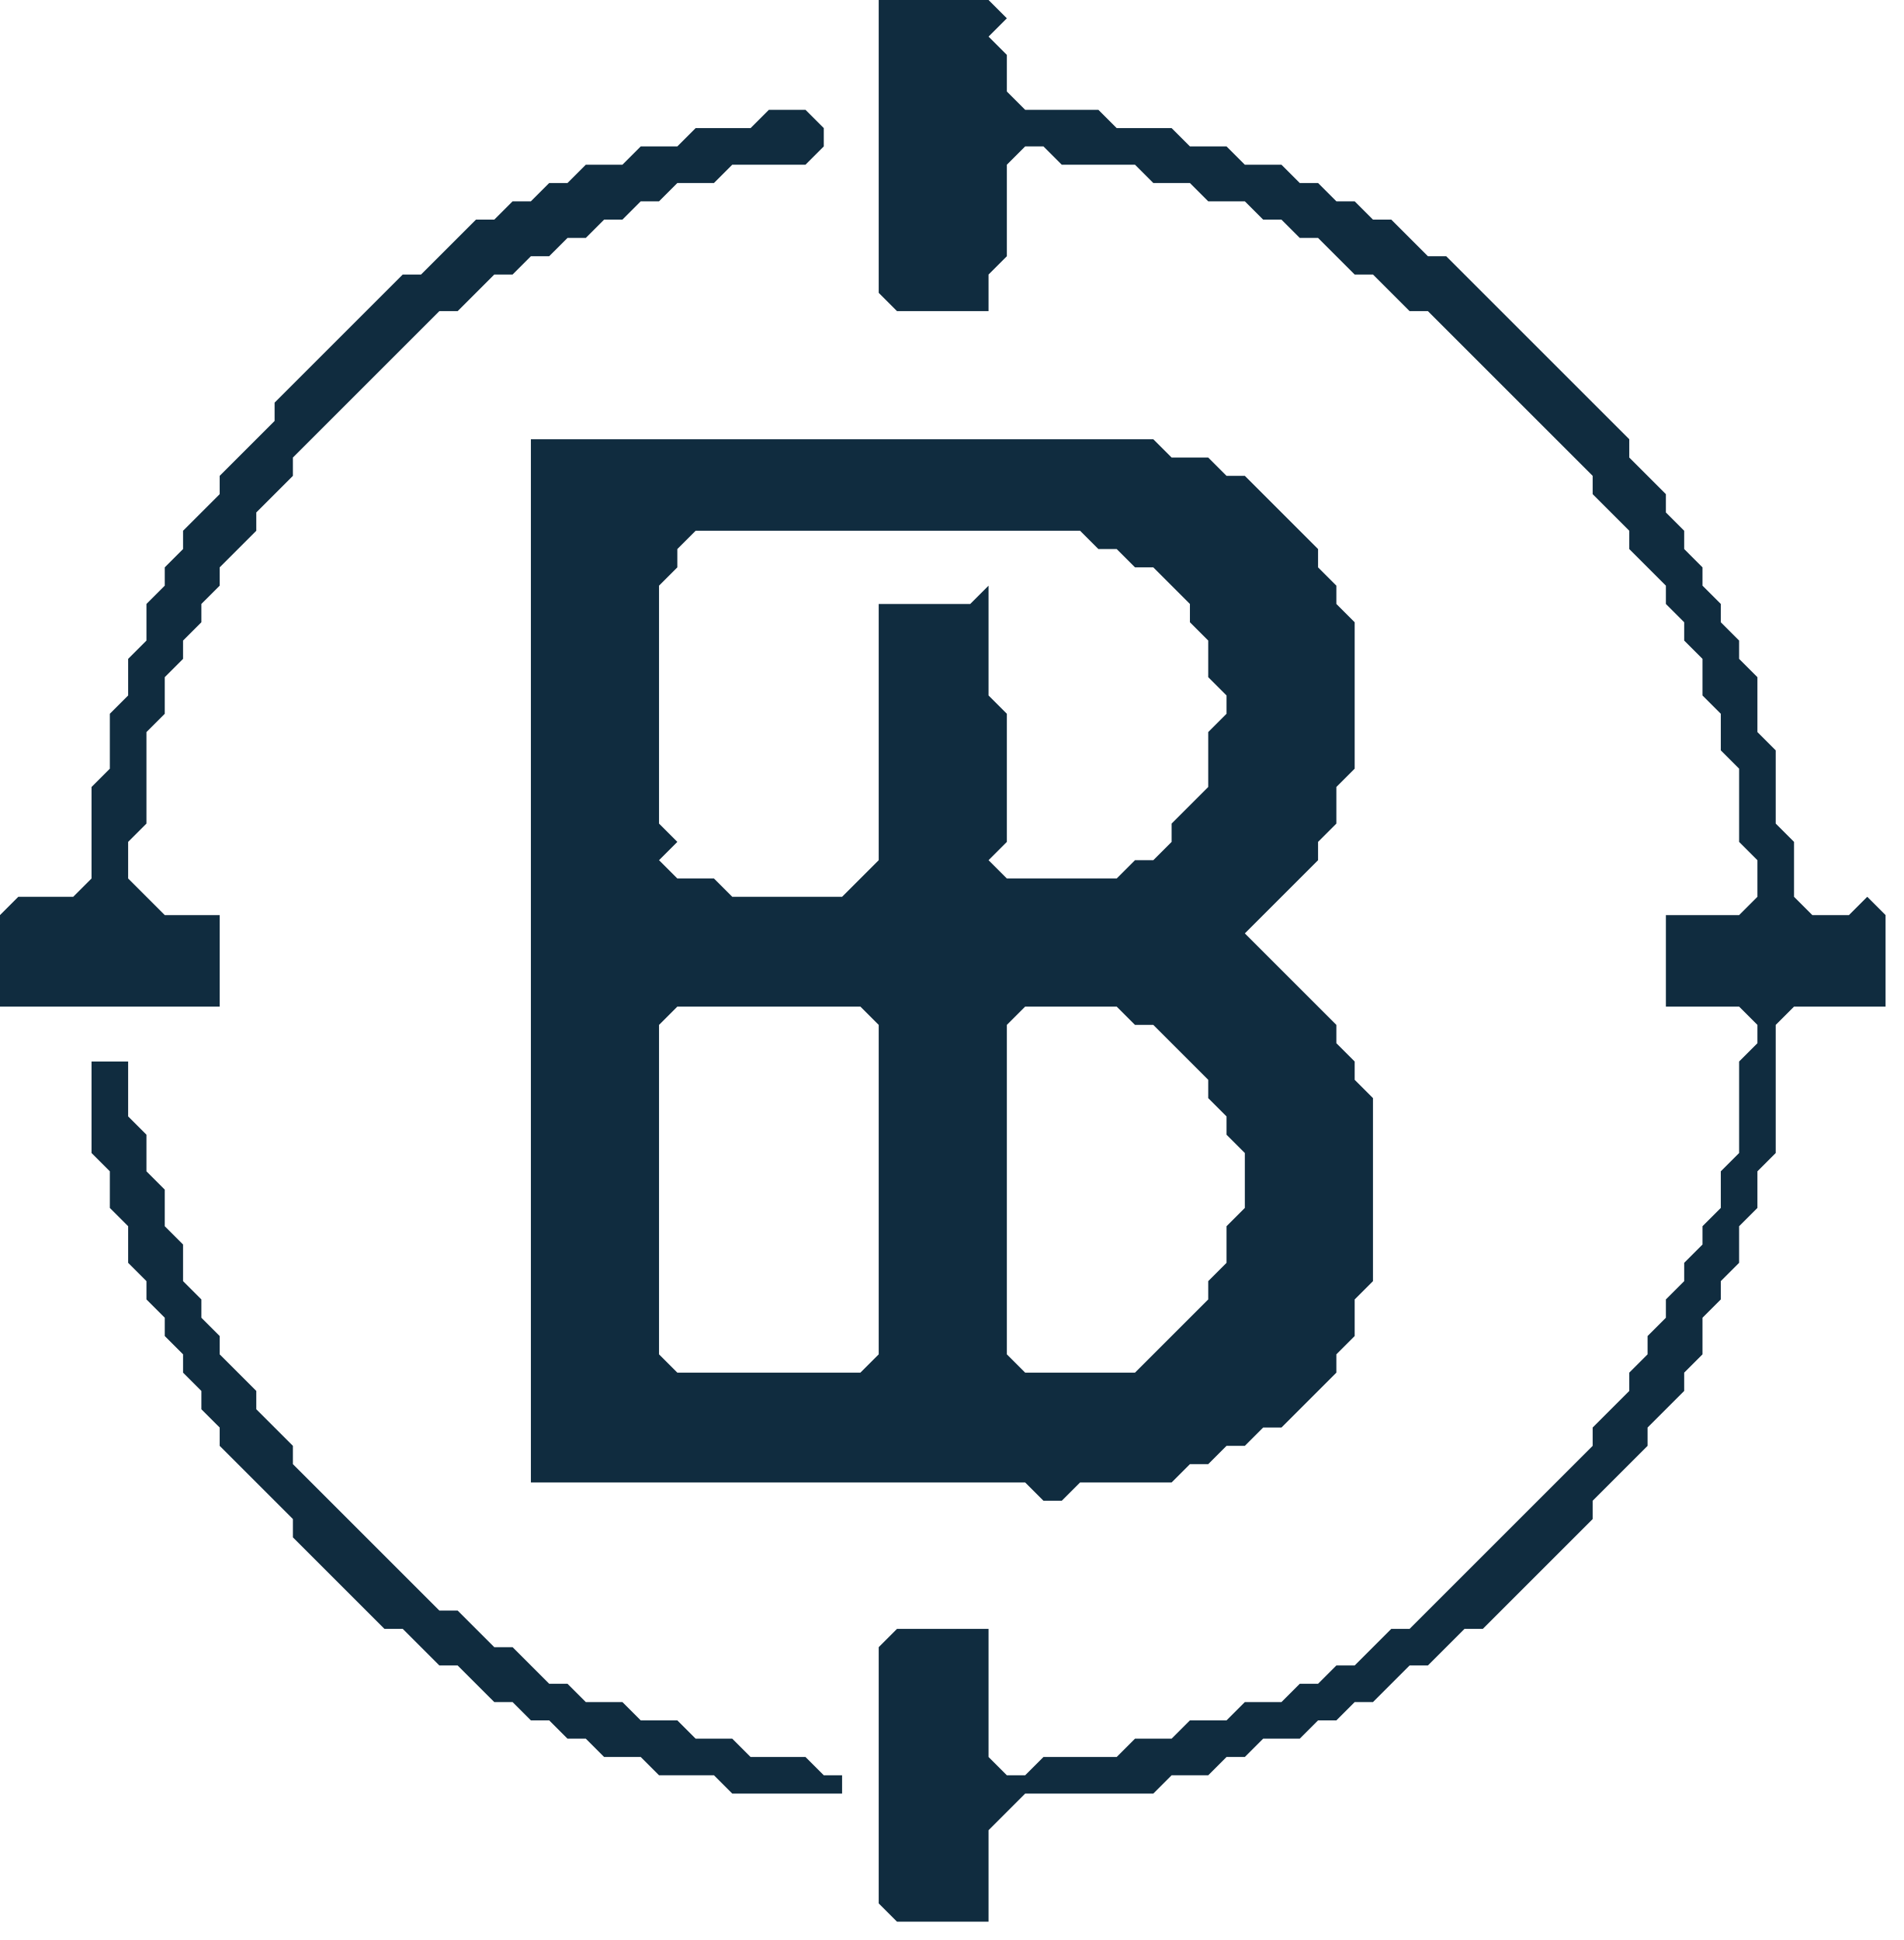
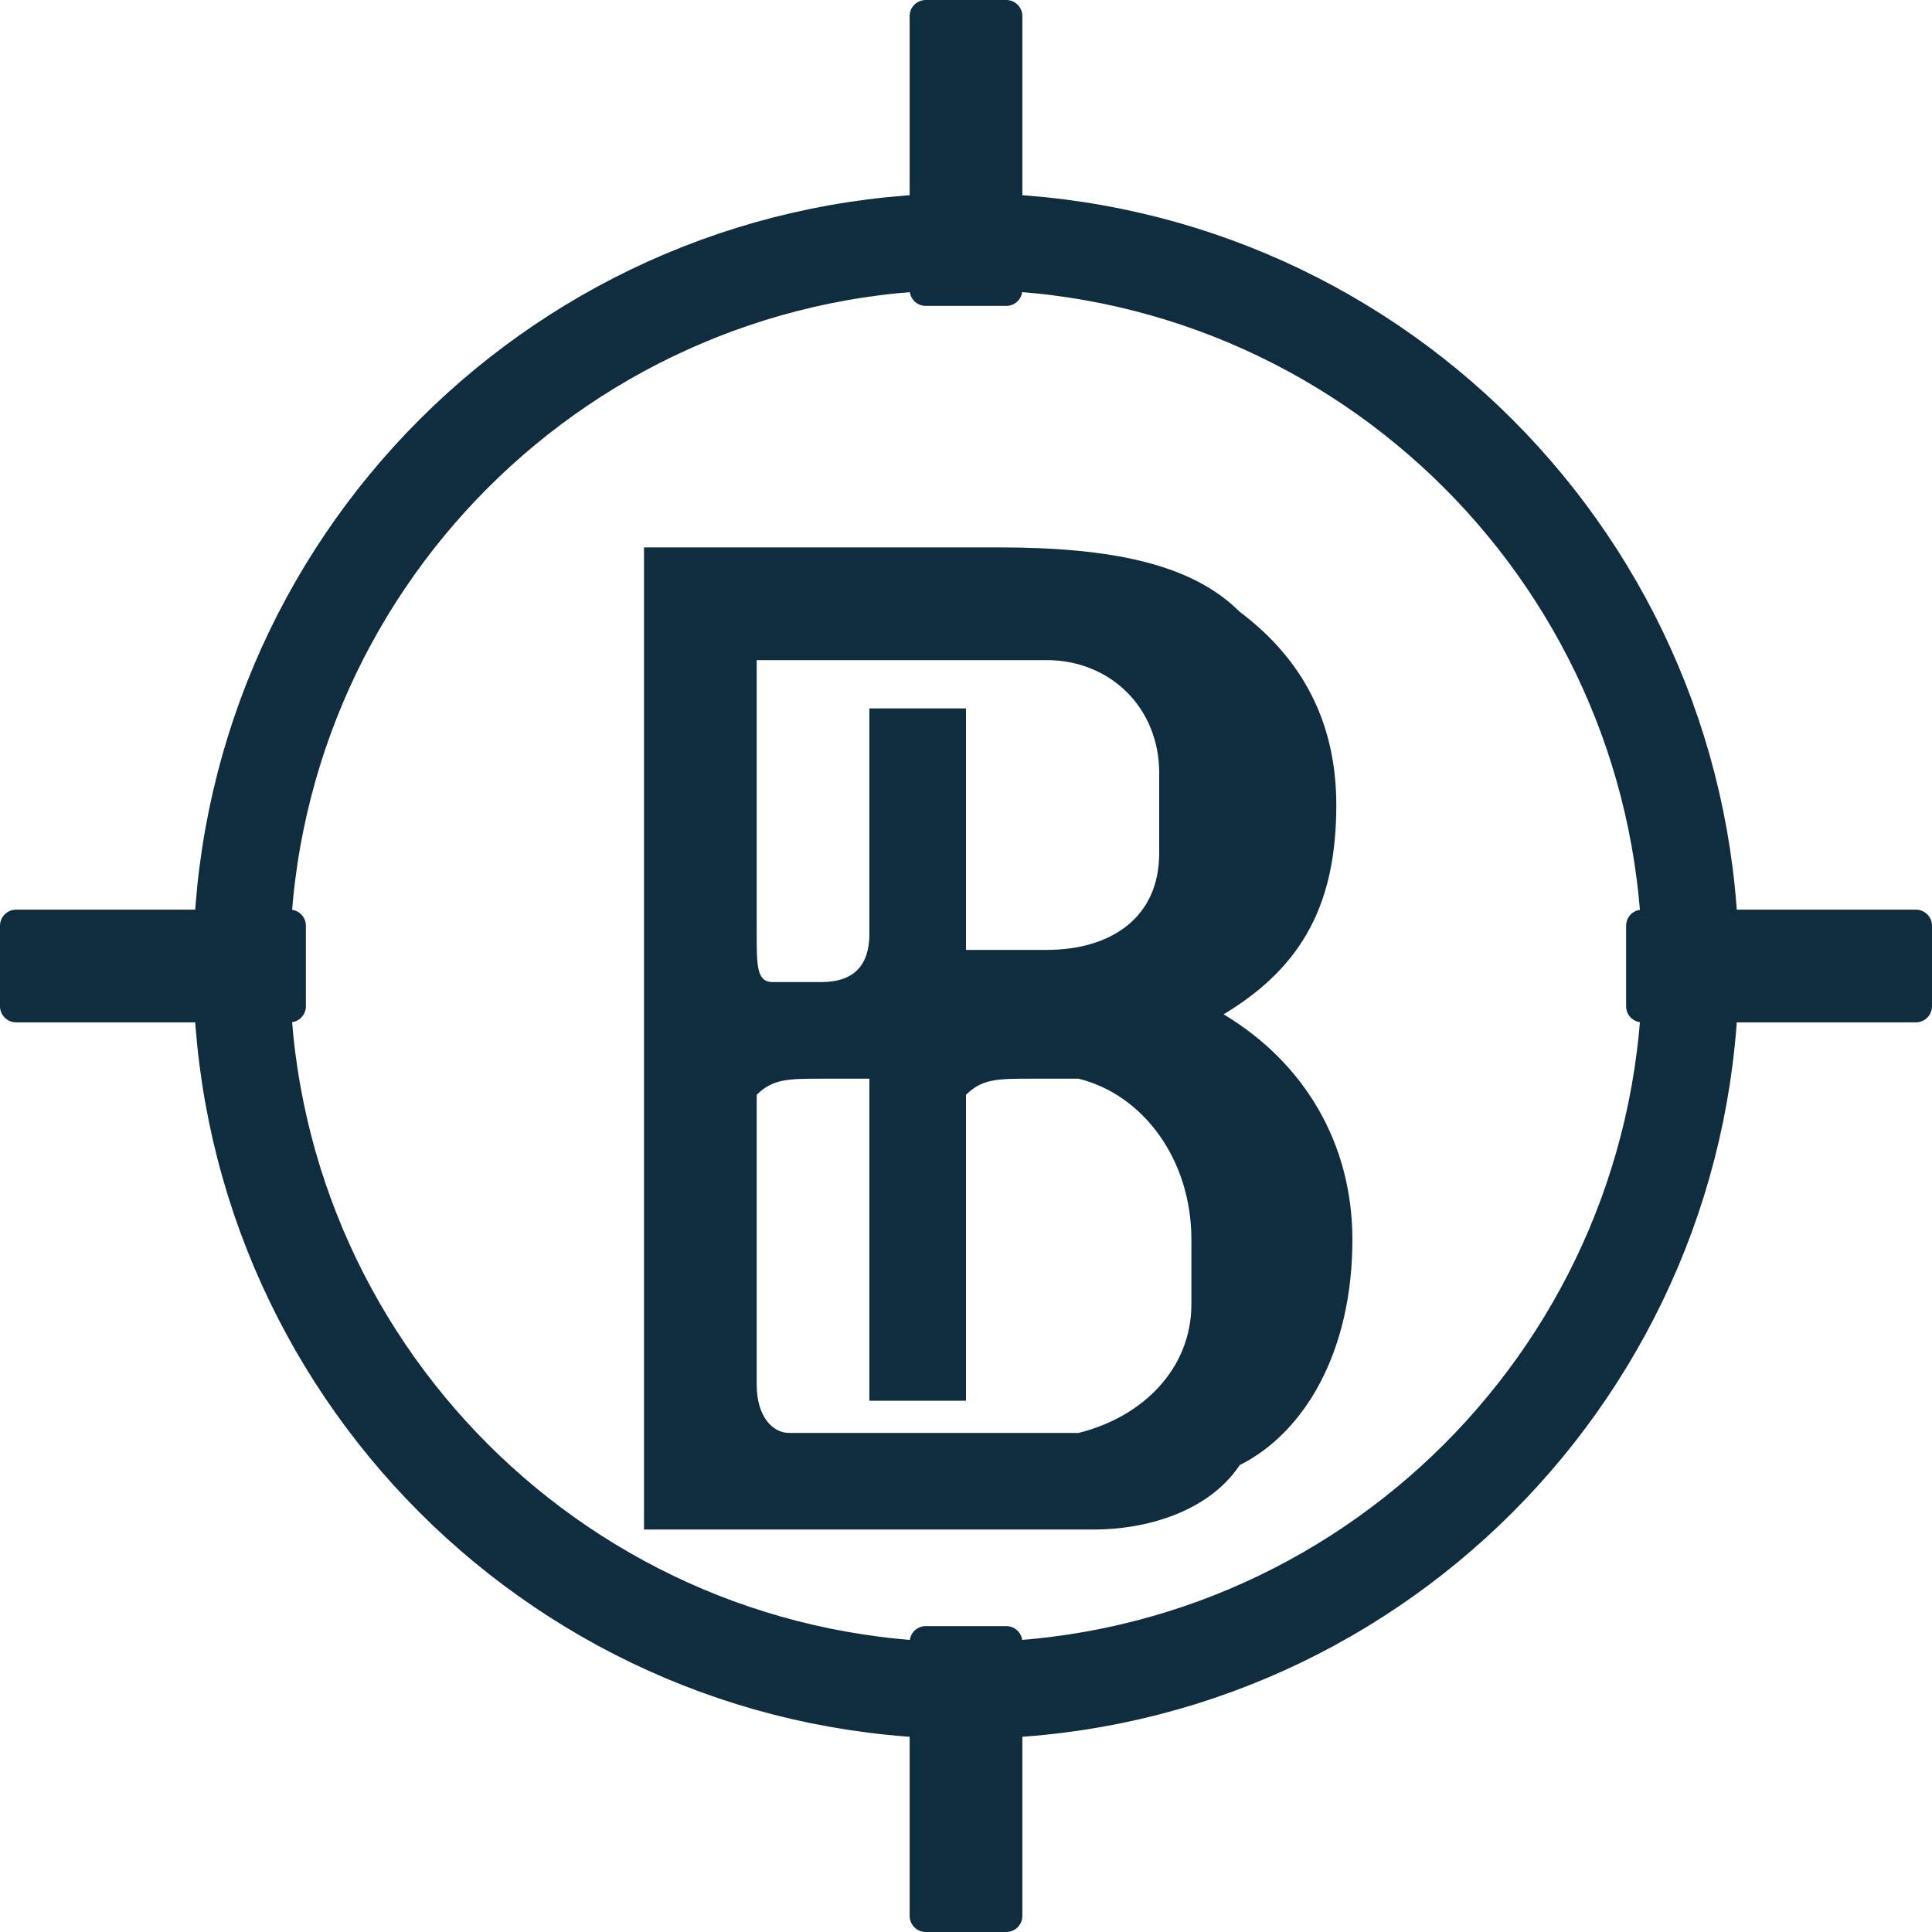
- <svg xmlns="http://www.w3.org/2000/svg" viewBox="0 0 104 106" role="img" aria-labelledby="title desc">
-   <path d="M 5 58 L 5 63 L 6 64 L 6 66 L 7 67 L 7 69 L 8 70 L 8 71 L 9 72 L 9 73 L 10 74 L 10 75 L 11 76 L 11 77 L 12 78 L 12 79 L 16 83 L 16 84 L 21 89 L 22 89 L 24 91 L 25 91 L 27 93 L 28 93 L 29 94 L 30 94 L 31 95 L 32 95 L 33 96 L 35 96 L 36 97 L 39 97 L 40 98 L 46 98 L 46 97 L 45 97 L 44 96 L 41 96 L 40 95 L 38 95 L 37 94 L 35 94 L 34 93 L 32 93 L 31 92 L 30 92 L 28 90 L 27 90 L 25 88 L 24 88 L 16 80 L 16 79 L 14 77 L 14 76 L 12 74 L 12 73 L 11 72 L 11 71 L 10 70 L 10 68 L 9 67 L 9 65 L 8 64 L 8 62 L 7 61 L 7 58 Z M 29 24 L 29 81 L 56 81 L 57 82 L 58 82 L 59 81 L 64 81 L 65 80 L 66 80 L 67 79 L 68 79 L 69 78 L 70 78 L 73 75 L 73 74 L 74 73 L 74 71 L 75 70 L 75 60 L 74 59 L 74 58 L 73 57 L 73 56 L 68 51 L 72 47 L 72 46 L 73 45 L 73 43 L 74 42 L 74 34 L 73 33 L 73 32 L 72 31 L 72 30 L 68 26 L 67 26 L 66 25 L 64 25 L 63 24 Z M 56 55 L 61 55 L 62 56 L 63 56 L 66 59 L 66 60 L 67 61 L 67 62 L 68 63 L 68 66 L 67 67 L 67 69 L 66 70 L 66 71 L 62 75 L 56 75 L 55 74 L 55 56 Z M 37 55 L 47 55 L 48 56 L 48 74 L 47 75 L 37 75 L 36 74 L 36 56 Z M 36 32 L 37 31 L 37 30 L 38 29 L 59 29 L 60 30 L 61 30 L 62 31 L 63 31 L 65 33 L 65 34 L 66 35 L 66 37 L 67 38 L 67 39 L 66 40 L 66 43 L 64 45 L 64 46 L 63 47 L 62 47 L 61 48 L 55 48 L 54 47 L 55 46 L 55 39 L 54 38 L 54 32 L 53 33 L 48 33 L 48 47 L 46 49 L 40 49 L 39 48 L 37 48 L 36 47 L 37 46 L 36 45 Z M 44 6 L 42 6 L 41 7 L 38 7 L 37 8 L 35 8 L 34 9 L 32 9 L 31 10 L 30 10 L 29 11 L 28 11 L 27 12 L 26 12 L 23 15 L 22 15 L 15 22 L 15 23 L 12 26 L 12 27 L 10 29 L 10 30 L 9 31 L 9 32 L 8 33 L 8 35 L 7 36 L 7 38 L 6 39 L 6 42 L 5 43 L 5 48 L 4 49 L 1 49 L 0 50 L 0 55 L 12 55 L 12 50 L 9 50 L 7 48 L 7 46 L 8 45 L 8 40 L 9 39 L 9 37 L 10 36 L 10 35 L 11 34 L 11 33 L 12 32 L 12 31 L 14 29 L 14 28 L 16 26 L 16 25 L 24 17 L 25 17 L 27 15 L 28 15 L 29 14 L 30 14 L 31 13 L 32 13 L 33 12 L 34 12 L 35 11 L 36 11 L 37 10 L 39 10 L 40 9 L 44 9 L 45 8 L 45 7 Z M 48 0 L 48 16 L 49 17 L 54 17 L 54 15 L 55 14 L 55 9 L 56 8 L 57 8 L 58 9 L 62 9 L 63 10 L 65 10 L 66 11 L 68 11 L 69 12 L 70 12 L 71 13 L 72 13 L 74 15 L 75 15 L 77 17 L 78 17 L 87 26 L 87 27 L 89 29 L 89 30 L 91 32 L 91 33 L 92 34 L 92 35 L 93 36 L 93 38 L 94 39 L 94 41 L 95 42 L 95 46 L 96 47 L 96 49 L 95 50 L 91 50 L 91 55 L 95 55 L 96 56 L 96 57 L 95 58 L 95 63 L 94 64 L 94 66 L 93 67 L 93 68 L 92 69 L 92 70 L 91 71 L 91 72 L 90 73 L 90 74 L 89 75 L 89 76 L 87 78 L 87 79 L 77 89 L 76 89 L 74 91 L 73 91 L 72 92 L 71 92 L 70 93 L 68 93 L 67 94 L 65 94 L 64 95 L 62 95 L 61 96 L 57 96 L 56 97 L 55 97 L 54 96 L 54 89 L 49 89 L 48 90 L 48 104 L 49 105 L 54 105 L 54 100 L 56 98 L 63 98 L 64 97 L 66 97 L 67 96 L 68 96 L 69 95 L 71 95 L 72 94 L 73 94 L 74 93 L 75 93 L 77 91 L 78 91 L 80 89 L 81 89 L 87 83 L 87 82 L 90 79 L 90 78 L 92 76 L 92 75 L 93 74 L 93 72 L 94 71 L 94 70 L 95 69 L 95 67 L 96 66 L 96 64 L 97 63 L 97 56 L 98 55 L 103 55 L 103 50 L 102 49 L 101 50 L 99 50 L 98 49 L 98 46 L 97 45 L 97 41 L 96 40 L 96 37 L 95 36 L 95 35 L 94 34 L 94 33 L 93 32 L 93 31 L 92 30 L 92 29 L 91 28 L 91 27 L 89 25 L 89 24 L 79 14 L 78 14 L 76 12 L 75 12 L 74 11 L 73 11 L 72 10 L 71 10 L 70 9 L 68 9 L 67 8 L 65 8 L 64 7 L 61 7 L 60 6 L 56 6 L 55 5 L 55 3 L 54 2 L 55 1 L 54 0 Z" fill="#102c3f" fill-rule="evenodd" />
+ <svg xmlns="http://www.w3.org/2000/svg" viewBox="0 0 120 120" role="img" aria-labelledby="title desc">
+   <circle cx="60" cy="60" r="45" fill="none" stroke="#102c3f" stroke-width="6" />
+   <g fill="#102c3f">
+     <rect x="56.5" y="0" width="7" height="19" rx="1" />
+     <rect x="101" y="56.5" width="19" height="7" rx="1" />
+     <rect x="56.5" y="101" width="7" height="19" rx="1" />
+     <rect x="0" y="56.5" width="19" height="7" rx="1" />
+   </g>
+   <path fill="#102c3f" fill-rule="evenodd" d="     M40 34 H62 C69 34 74 35 77 38 C81 41 83 45 83 50     C83 56 81 60 76 63 C81 66 84 71 84 77     C84 84 81 89 77 91 C75 94 71 95 68 95 H40 Z      M47 41 H65 C69 41 72 44 72 48 V53 C72 57 69 59 65 59     H60 V44 H54 V58 C54 60 53 61 51 61 H48 C47 61 47 60 47 58 Z      M47 68 C48 67 49 67 51 67 H54 V87 H60 V68 C61 67 62 67 64 67     H67 C71 68 74 72 74 77 V81 C74 85 71 88 67 89 H49     C48 89 47 88 47 86 Z" />
</svg>
